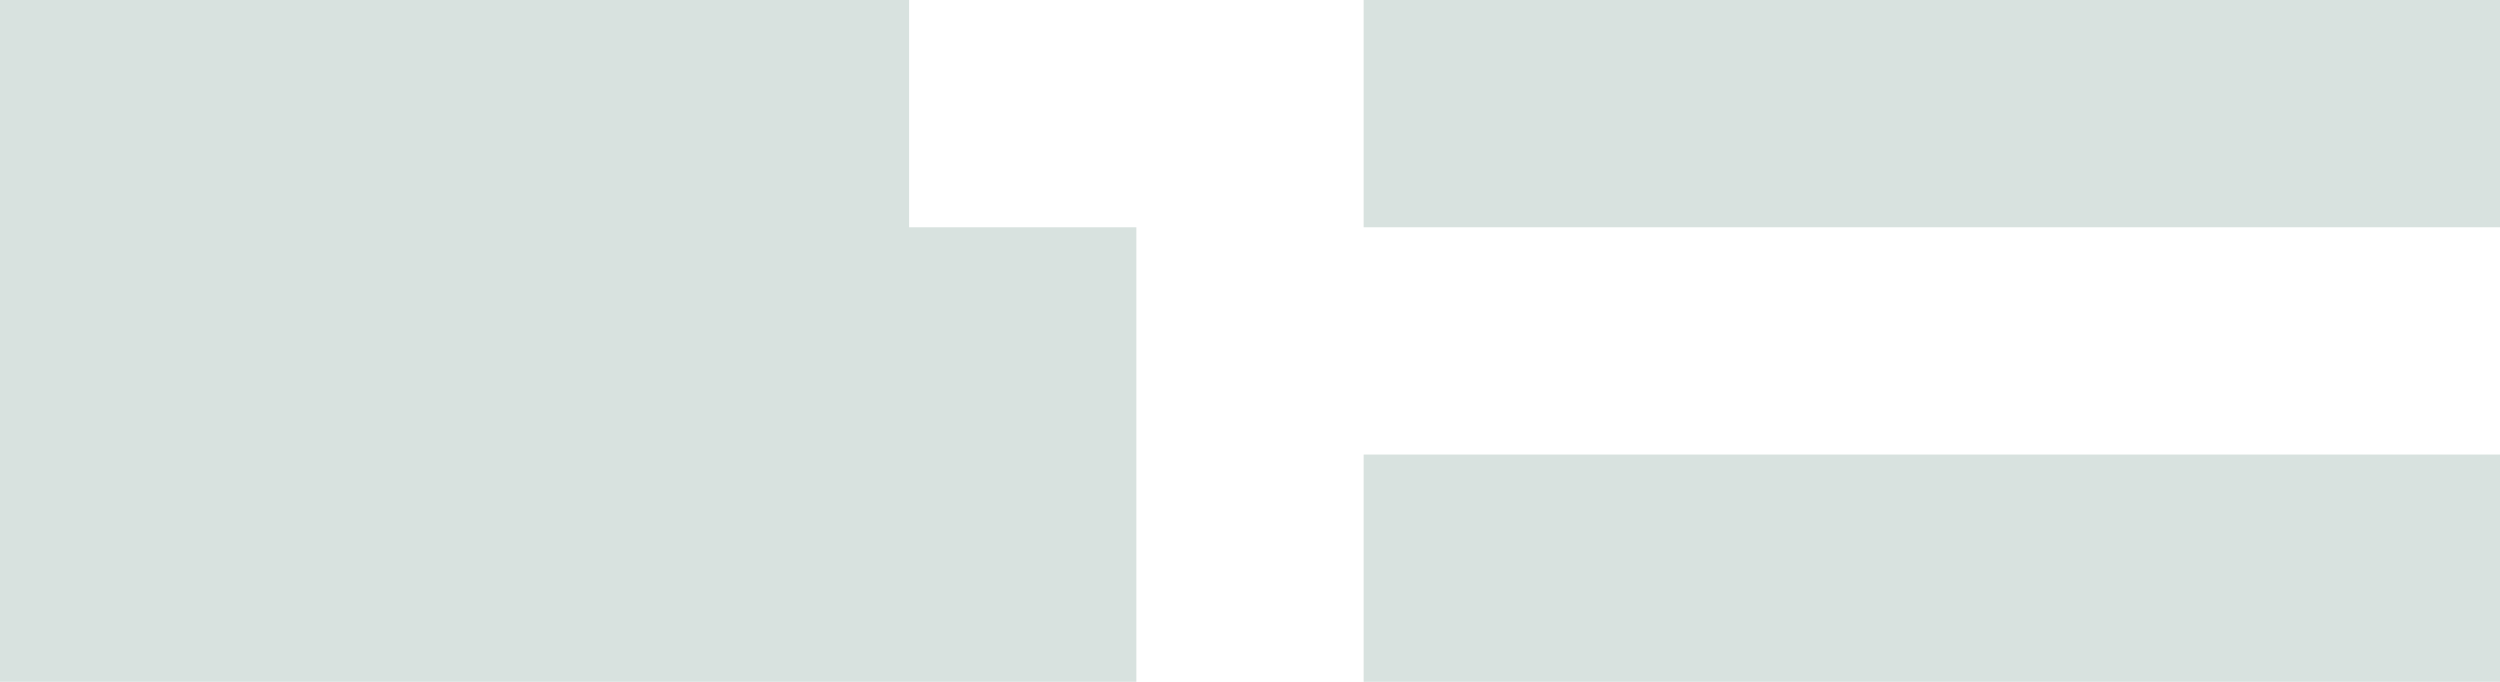
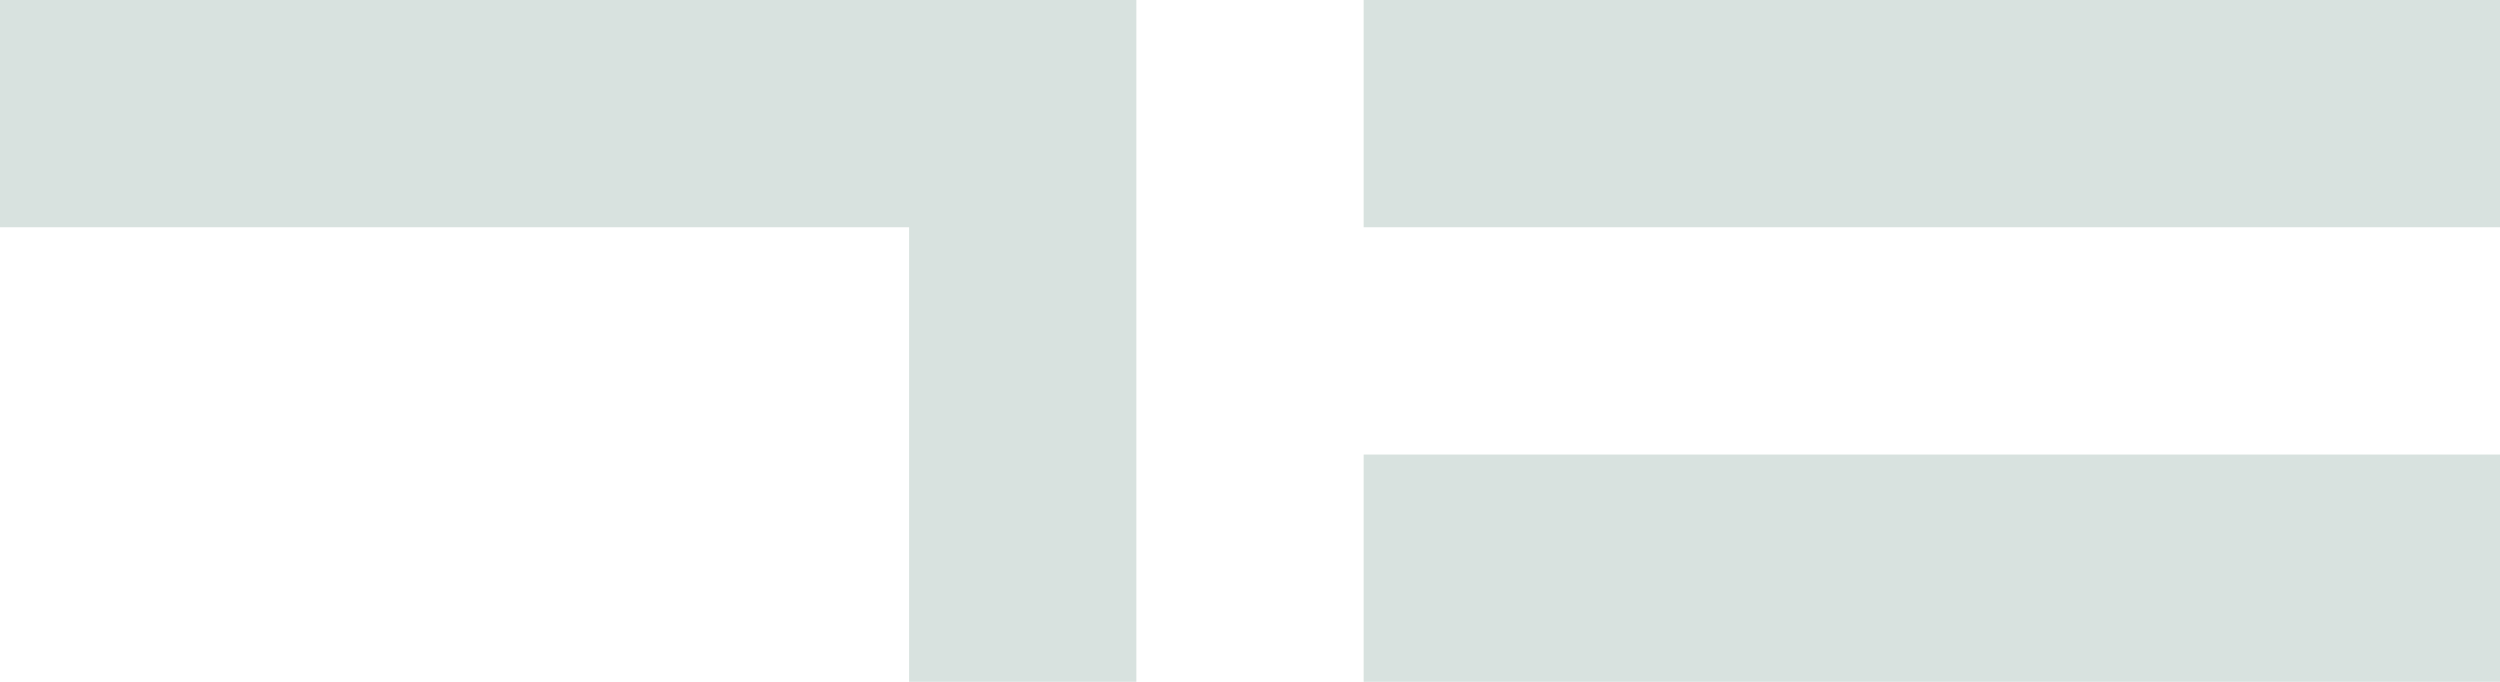
- <svg xmlns="http://www.w3.org/2000/svg" viewBox="0 0 110 30" width="110" height="30" role="img" aria-label="CUADRA">
-   <path d="M 0,0 H 40 V 10 H 50 V 30 H 0 Z M 60,0 H 110 V 10 H 60 Z M 60,20 H 110 V 30 H 60 Z" fill="#D8E2DF" />
+ <svg xmlns="http://www.w3.org/2000/svg" width="285mm" height="77.726mm" viewBox="0 0 285 77.726" version="1.1" id="svg1">
+   <defs id="defs1" />
+   <g id="layer1" transform="translate(-6.590806,-64.09197)">
+     <path id="path18" style="display:none;opacity:0.51;fill:#000000;stroke:#000000;stroke-width:0.073;stroke-dasharray:none;stroke-opacity:1;paint-order:normal" transform="matrix(0,1,-1.888889,0,211.3889,-12.5)" d="M 205,10 V 100 M 199.265,10 V 100 M 193.529,10 V 100 M 187.794,10 V 100 M 182.059,10 V 100 M 176.324,10 V 100 M 170.588,10 V 100 M 164.853,10 V 100 M 159.118,10 V 100 M 153.382,10 V 100 M 147.647,10 V 100 M 141.912,10 V 100 M 136.176,10 V 100 M 130.441,10 V 100 M 124.706,10 V 100 M 118.971,10 V 100 M 113.235,10 V 100 M 107.5,10 V 100 M 101.765,10 V 100 M 96.029,10 V 100 M 90.294,10 V 100 M 84.559,10 V 100 M 78.824,10 V 100 M 73.088,10 V 100 M 67.353,10 V 100 M 61.618,10 V 100 M 55.882,10 V 100 M 50.147,10 V 100 M 44.412,10 V 100 M 38.676,10 V 100 M 32.941,10 V 100 M 27.206,10 V 100 M 21.471,10 V 100 M 15.735,10 V 100 M 10,10 V 100 M 22.5,3.382 H 192.5 M 22.5,6.419 H 192.5 M 22.5,9.455 H 192.5 M 22.5,12.491 H 192.5 M 22.5,15.528 H 192.5 M 22.5,18.564 H 192.5 M 22.5,21.6 H 192.5 M 22.5,24.637 H 192.5 M 22.5,27.673 H 192.5 M 22.5,30.709 H 192.5 M 22.5,33.746 H 192.5 M 22.5,36.782 H 192.5 M 22.5,39.818 H 192.5 M 22.5,42.855 H 192.5 M 22.5,45.891 H 192.5 M 22.5,48.927 H 192.5 M 22.5,51.964 H 192.5 M 22.5,55 H 192.5 M 22.5,58.036 H 192.5 M 22.5,61.073 H 192.5 M 22.5,64.109 H 192.5 M 22.5,67.145 H 192.5 M 22.5,70.182 H 192.5 M 22.5,73.218 H 192.5 M 22.5,76.254 H 192.5 M 22.5,79.291 H 192.5 M 22.5,82.327 H 192.5 M 22.5,85.363 H 192.5 M 22.5,88.4 H 192.5 M 22.5,91.436 H 192.5 M 22.5,94.472 H 192.5 M 22.5,97.509 H 192.5 M 22.5,100.545 H 192.5 M 22.5,103.581 H 192.5 M 22.5,106.618 H 192.5" />
+     <path id="path1" style="display:inline;opacity:1;fill:#d8e2df;fill-opacity:1;stroke:none;stroke-width:0.452" d="M 6.591,64.092 V 90 H 32.499 58.409 84.317 110.228 v 25.91 25.908 h 25.908 V 115.91 90 64.092 H 110.228 84.317 58.409 32.499 Z M 162.046,115.91 v 25.908 h 25.908 25.91 25.908 25.91 25.908 v -25.908 h -25.908 -25.91 -25.908 -25.91 z m 0,-51.818 v 25.908 h 25.908 25.91 25.908 25.91 25.908 V 64.092 h -25.908 -25.91 -25.908 -25.91 z" />
+     <path id="path48-7" style="display:none;opacity:1;fill:#a7aaad;fill-opacity:1;stroke:none;stroke-width:0.194" d="m 5.638,114.427 v 15.327 H 20.966 36.294 51.621 66.95 82.278 v 15.329 15.327 H 97.606 V 145.083 129.754 114.427 H 82.278 66.95 51.621 36.294 20.966 Z m 107.296,0 v 15.327 h 15.329 15.327 15.329 15.327 15.329 15.327 v -15.327 h -15.327 -15.329 -15.327 -15.329 -15.327 z m 0,30.656 v 15.327 h 15.329 15.327 15.329 15.327 15.329 15.327 v -15.327 h -15.327 -15.329 -15.327 -15.329 -15.327 z" />
+   </g>
</svg>
